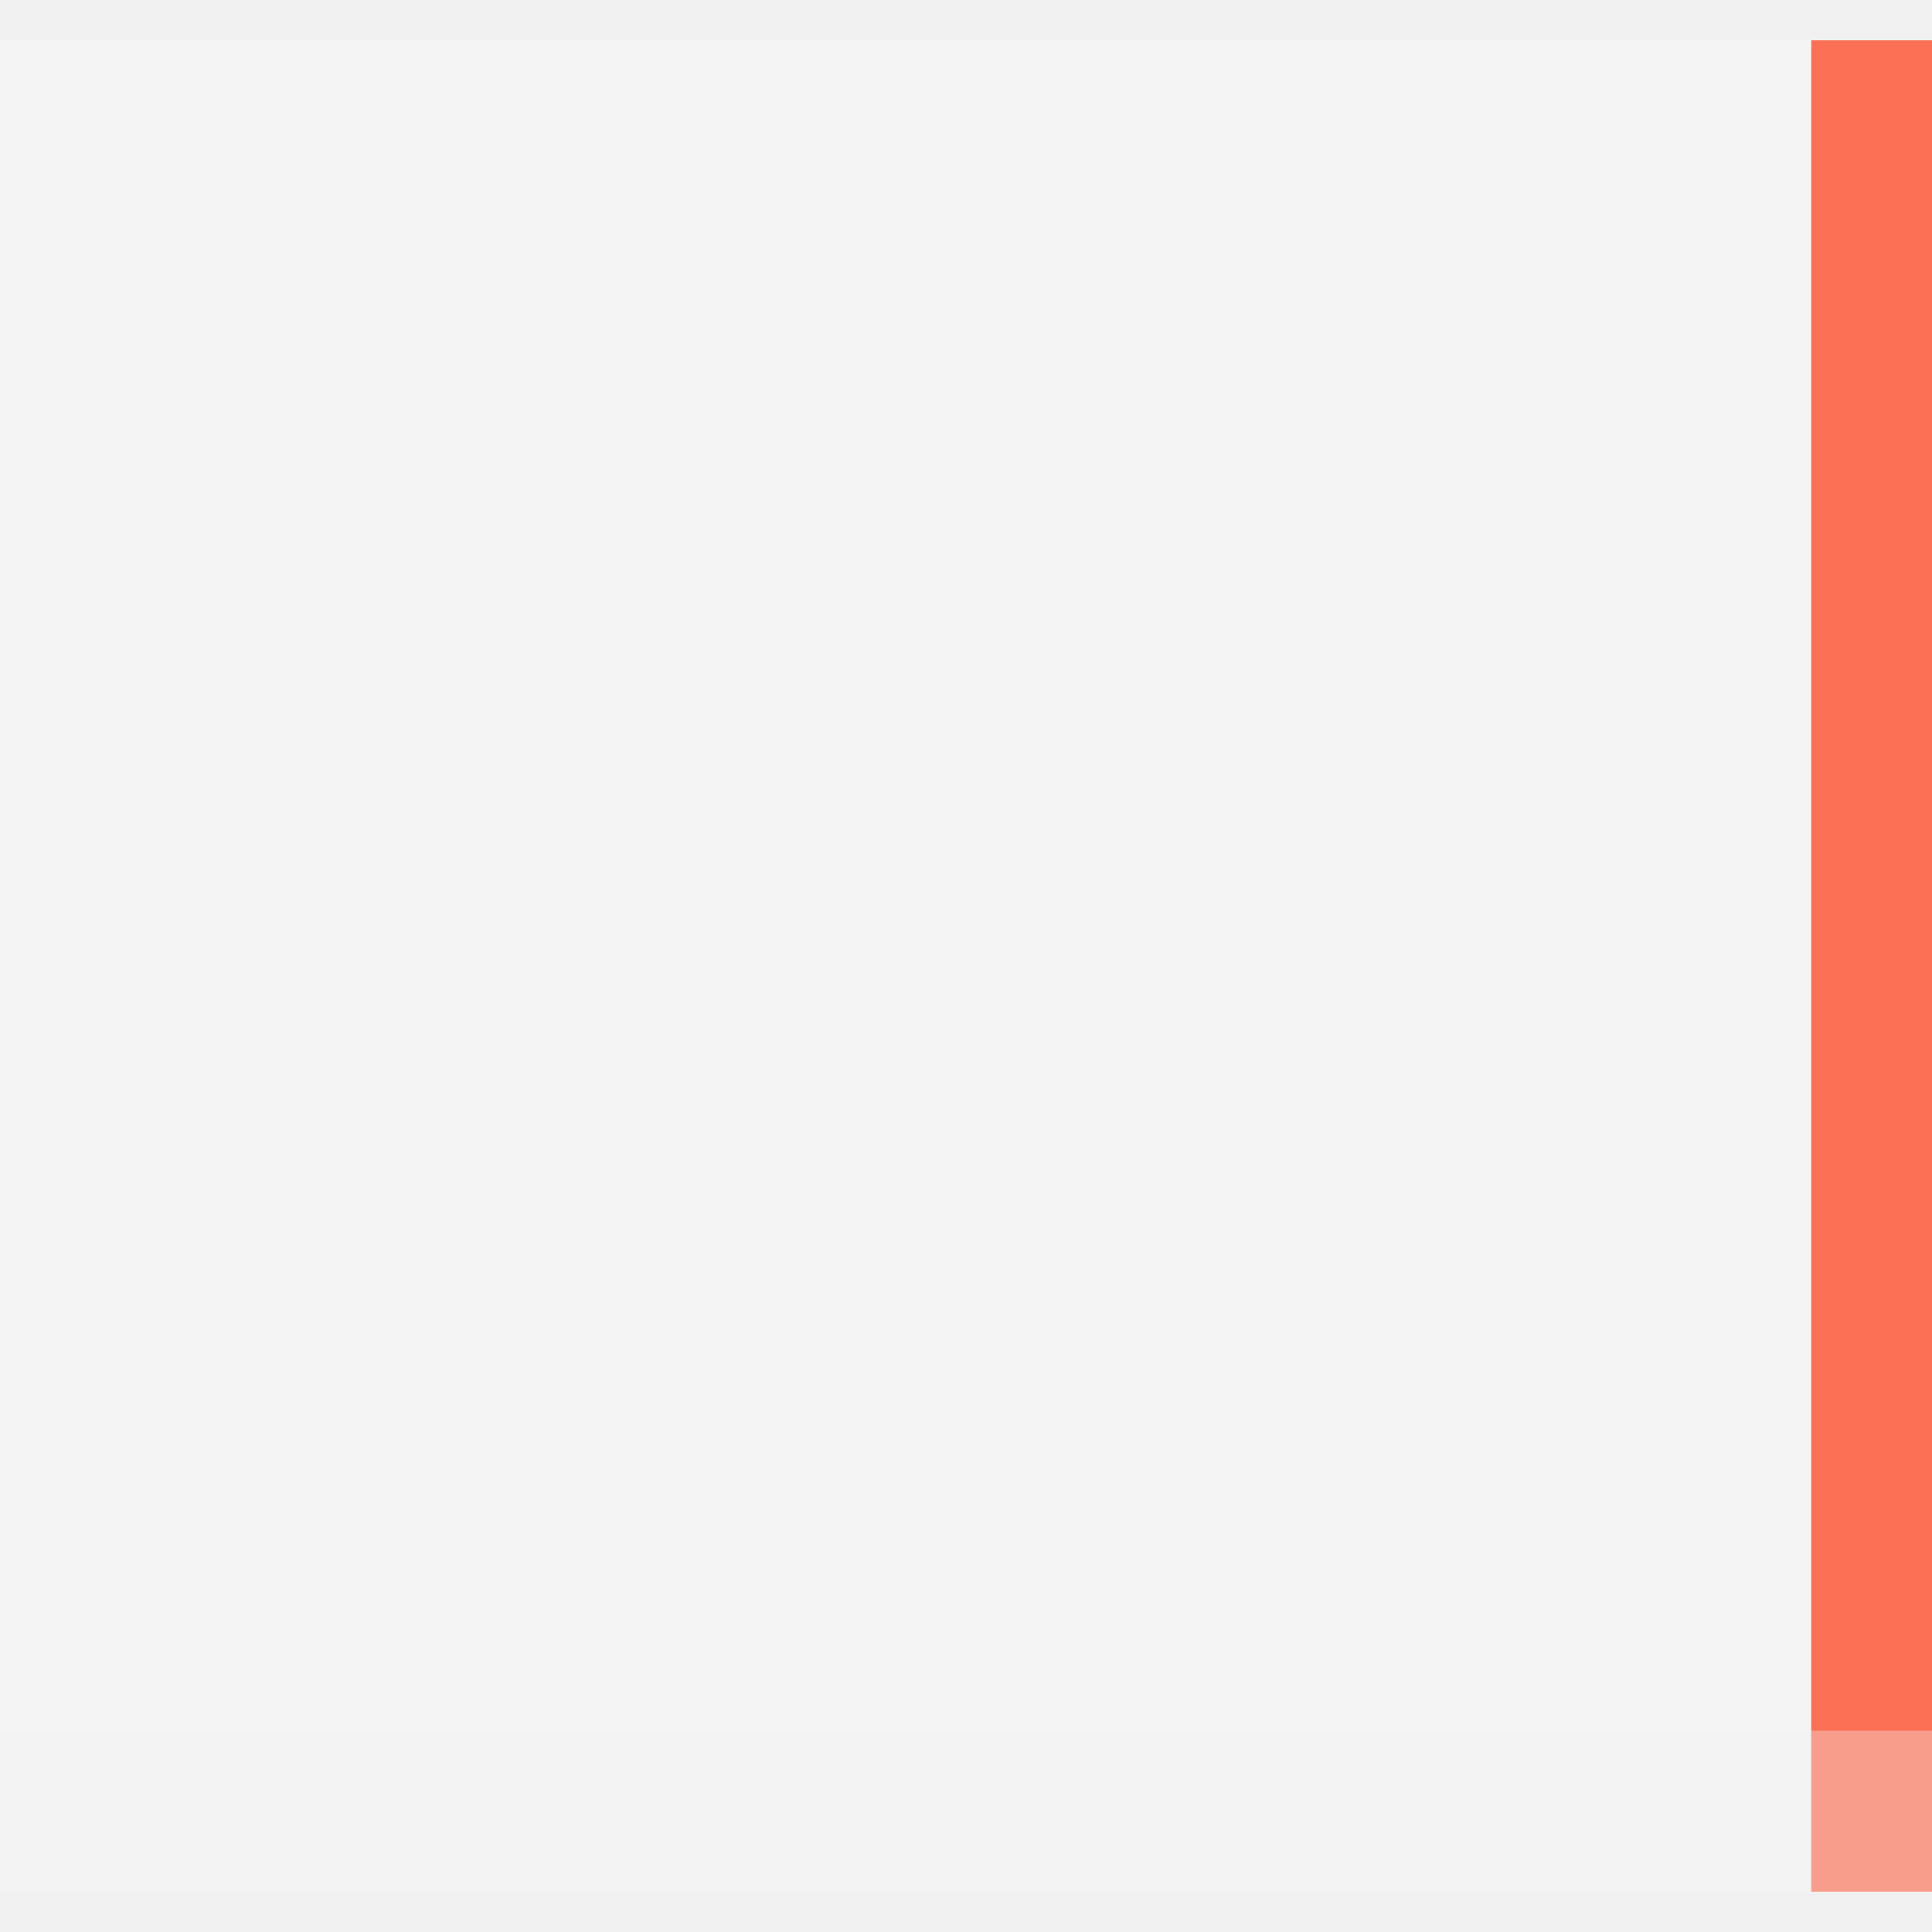
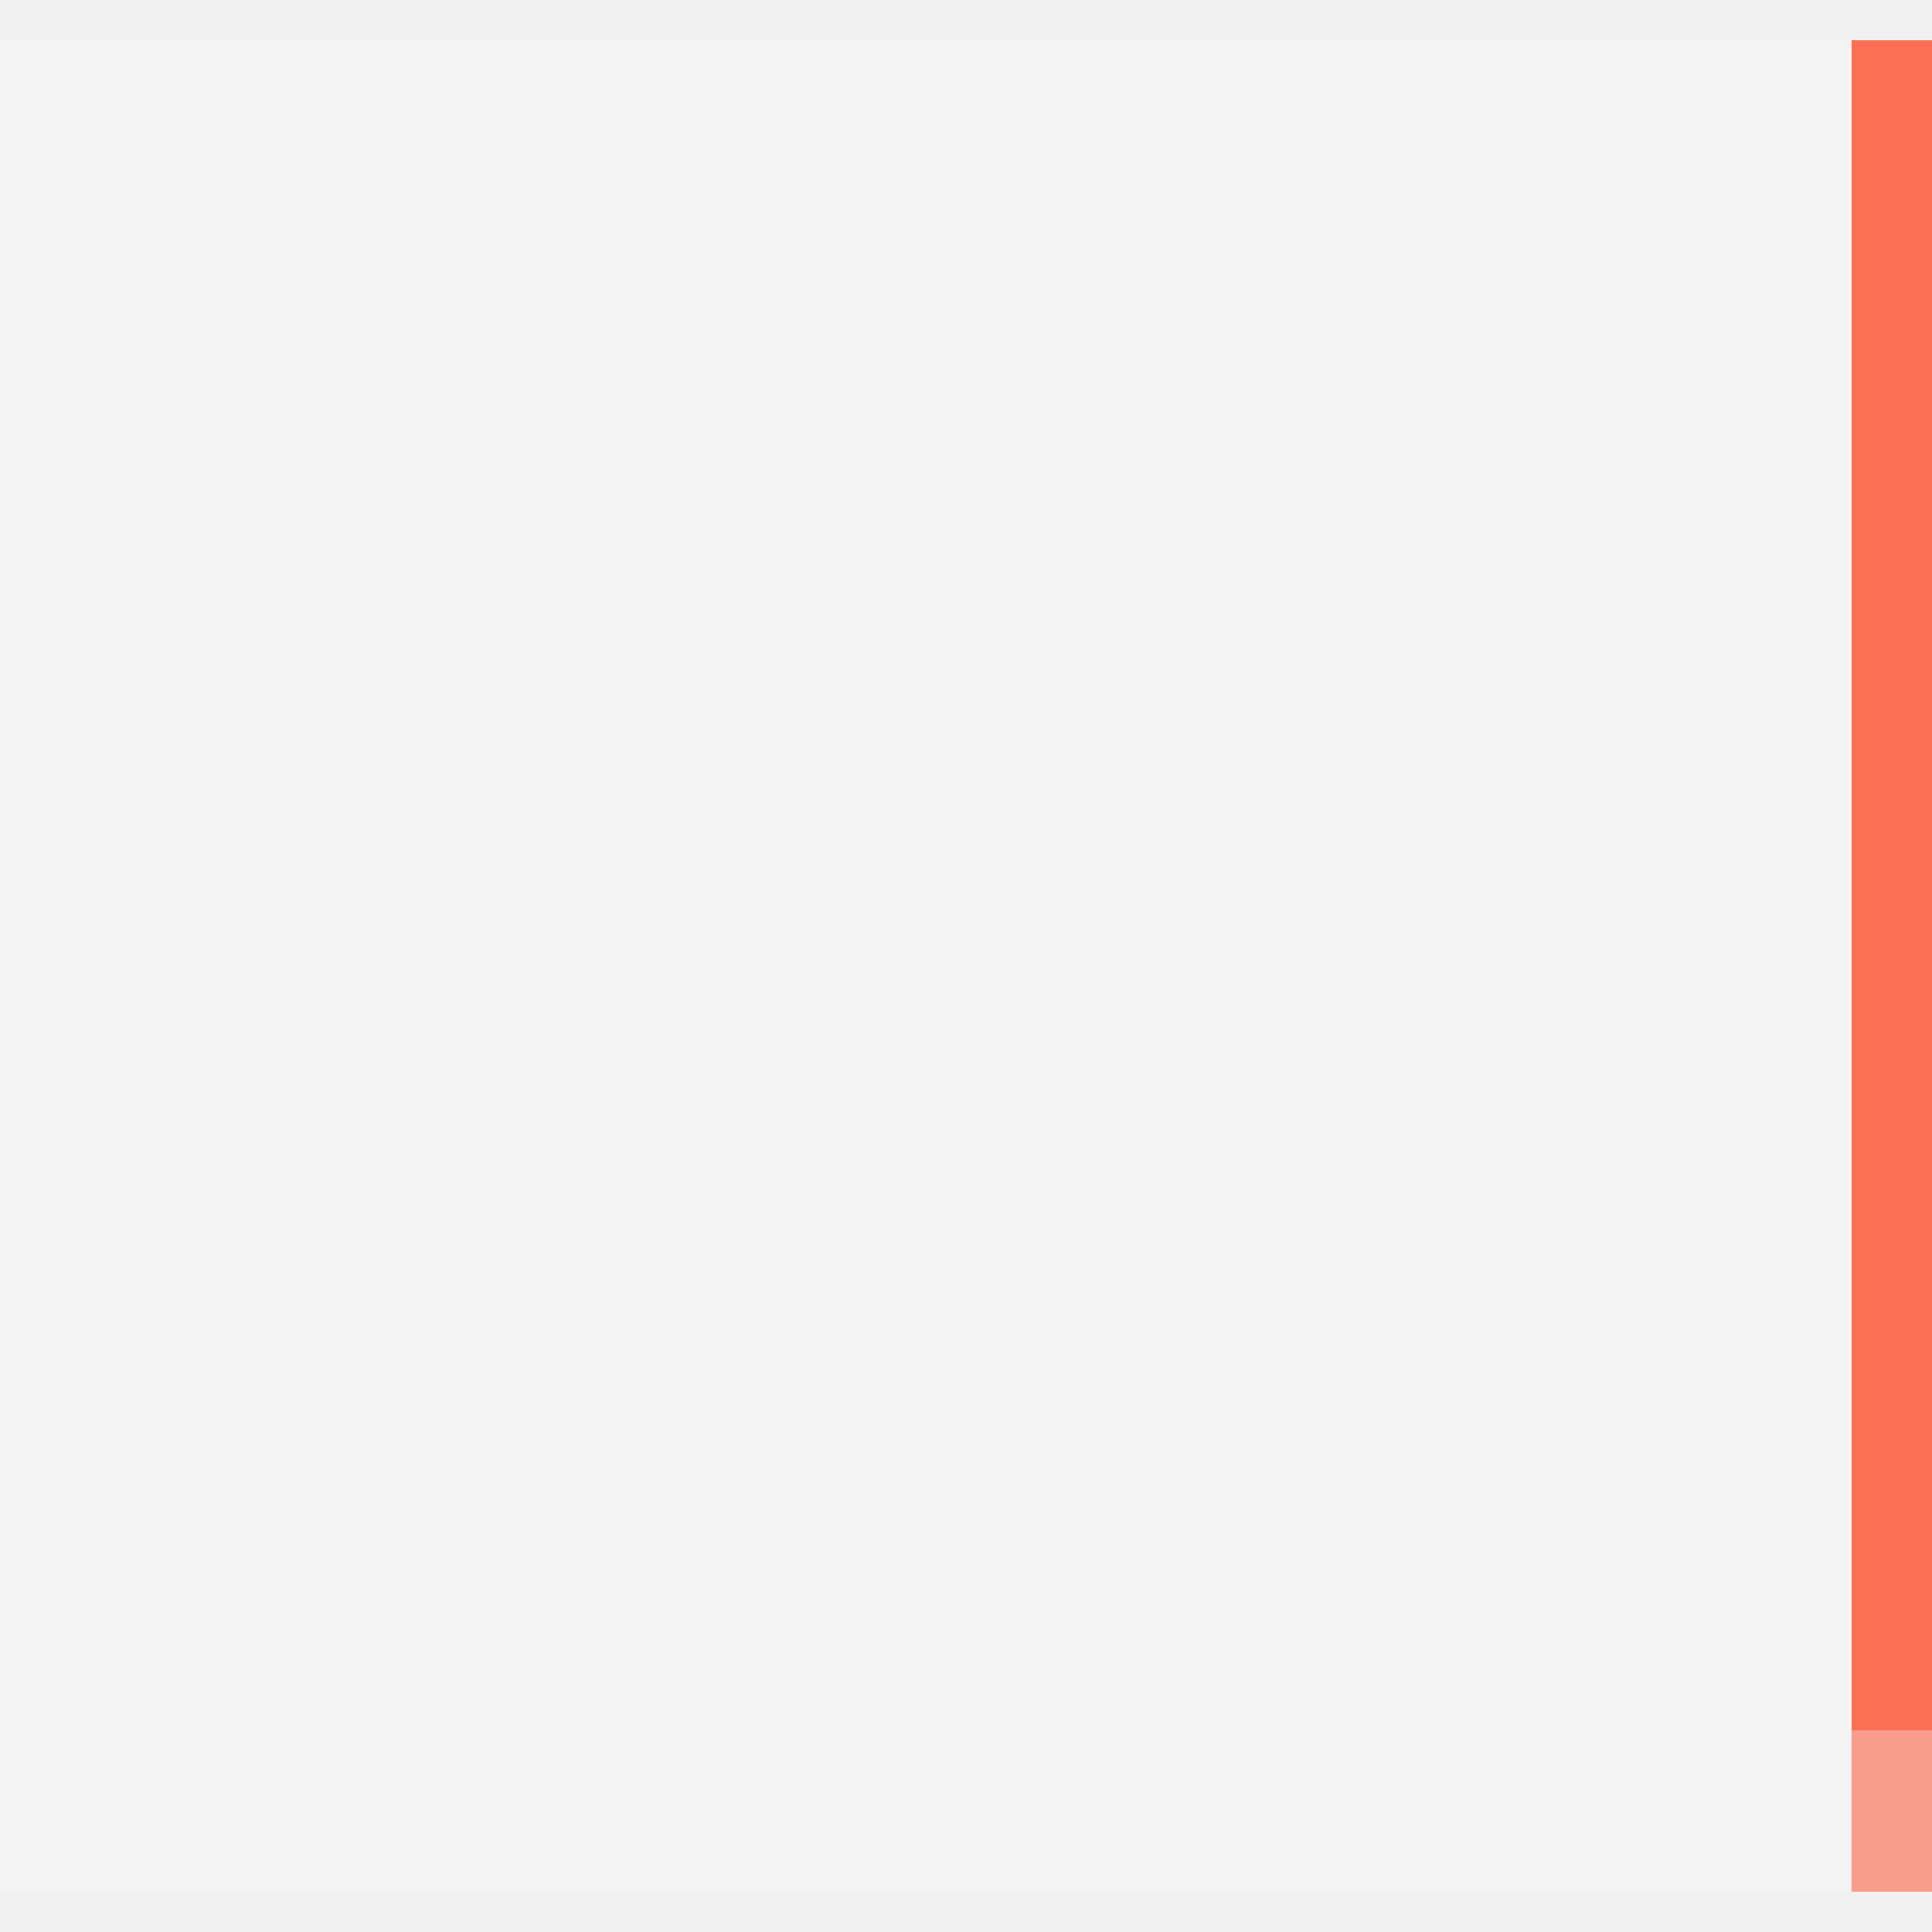
<svg xmlns="http://www.w3.org/2000/svg" width="48" height="48" viewBox="0 0 12.7 12.7" version="1.1" id="svg8">
  <defs id="defs2" />
  <g id="layer1" transform="translate(0,-284.3)">
    <g id="g855" transform="matrix(-1,0,0,1,12.7,0)">
-       <rect style="fill:#fb6f55;fill-opacity:1;stroke:none;stroke-width:0.377;stroke-miterlimit:4;stroke-dasharray:none;stroke-opacity:0.071" id="rect819" width="0.794" height="11.113" x="-2.7815501e-08" y="284.565" />
-       <rect style="fill:#ffffff;fill-opacity:0.251;stroke:none;stroke-width:0.247;stroke-miterlimit:4;stroke-dasharray:none;stroke-opacity:0.071" id="rect2749" width="11.906" height="11.113" x="0.794" y="284.565" />
-       <rect transform="scale(1,-1)" y="-296.735" x="0.794" height="1.058" width="11.906" id="rect2751" style="fill:#ffffff;fill-opacity:0.188;stroke:none;stroke-width:0.076;stroke-miterlimit:4;stroke-dasharray:none;stroke-opacity:0.071" />
-       <rect transform="scale(1,-1)" y="-296.735" x="-2.7815501e-08" height="1.058" width="0.794" id="rect2787" style="fill:#fb6f55;fill-opacity:0.643;stroke:none;stroke-width:0.116;stroke-miterlimit:4;stroke-dasharray:none;stroke-opacity:0.071" />
+       <rect style="fill:#fb6f55;fill-opacity:1;stroke:none;stroke-width:0.377;stroke-miterlimit:4;stroke-dasharray:none;stroke-opacity:0.071" id="rect819" width="0.529" height="11.112" x="-2.7815501e-08" y="284.565" />
+       <rect style="fill:#ffffff;fill-opacity:0.251;stroke:none;stroke-width:0.247;stroke-miterlimit:4;stroke-dasharray:none;stroke-opacity:0.071" id="rect2749" width="12.171" height="11.112" x="0.529" y="284.565" />
+       <rect transform="scale(1,-1)" y="-296.735" x="0.529" height="1.058" width="12.171" id="rect2751" style="fill:#ffffff;fill-opacity:0.188;stroke:none;stroke-width:0.076;stroke-miterlimit:4;stroke-dasharray:none;stroke-opacity:0.071" />
+       <rect transform="scale(1,-1)" y="-296.735" x="-2.7815501e-08" height="1.058" width="0.529" id="rect2787" style="fill:#fb6f55;fill-opacity:0.643;stroke:none;stroke-width:0.116;stroke-miterlimit:4;stroke-dasharray:none;stroke-opacity:0.071" />
    </g>
  </g>
</svg>
